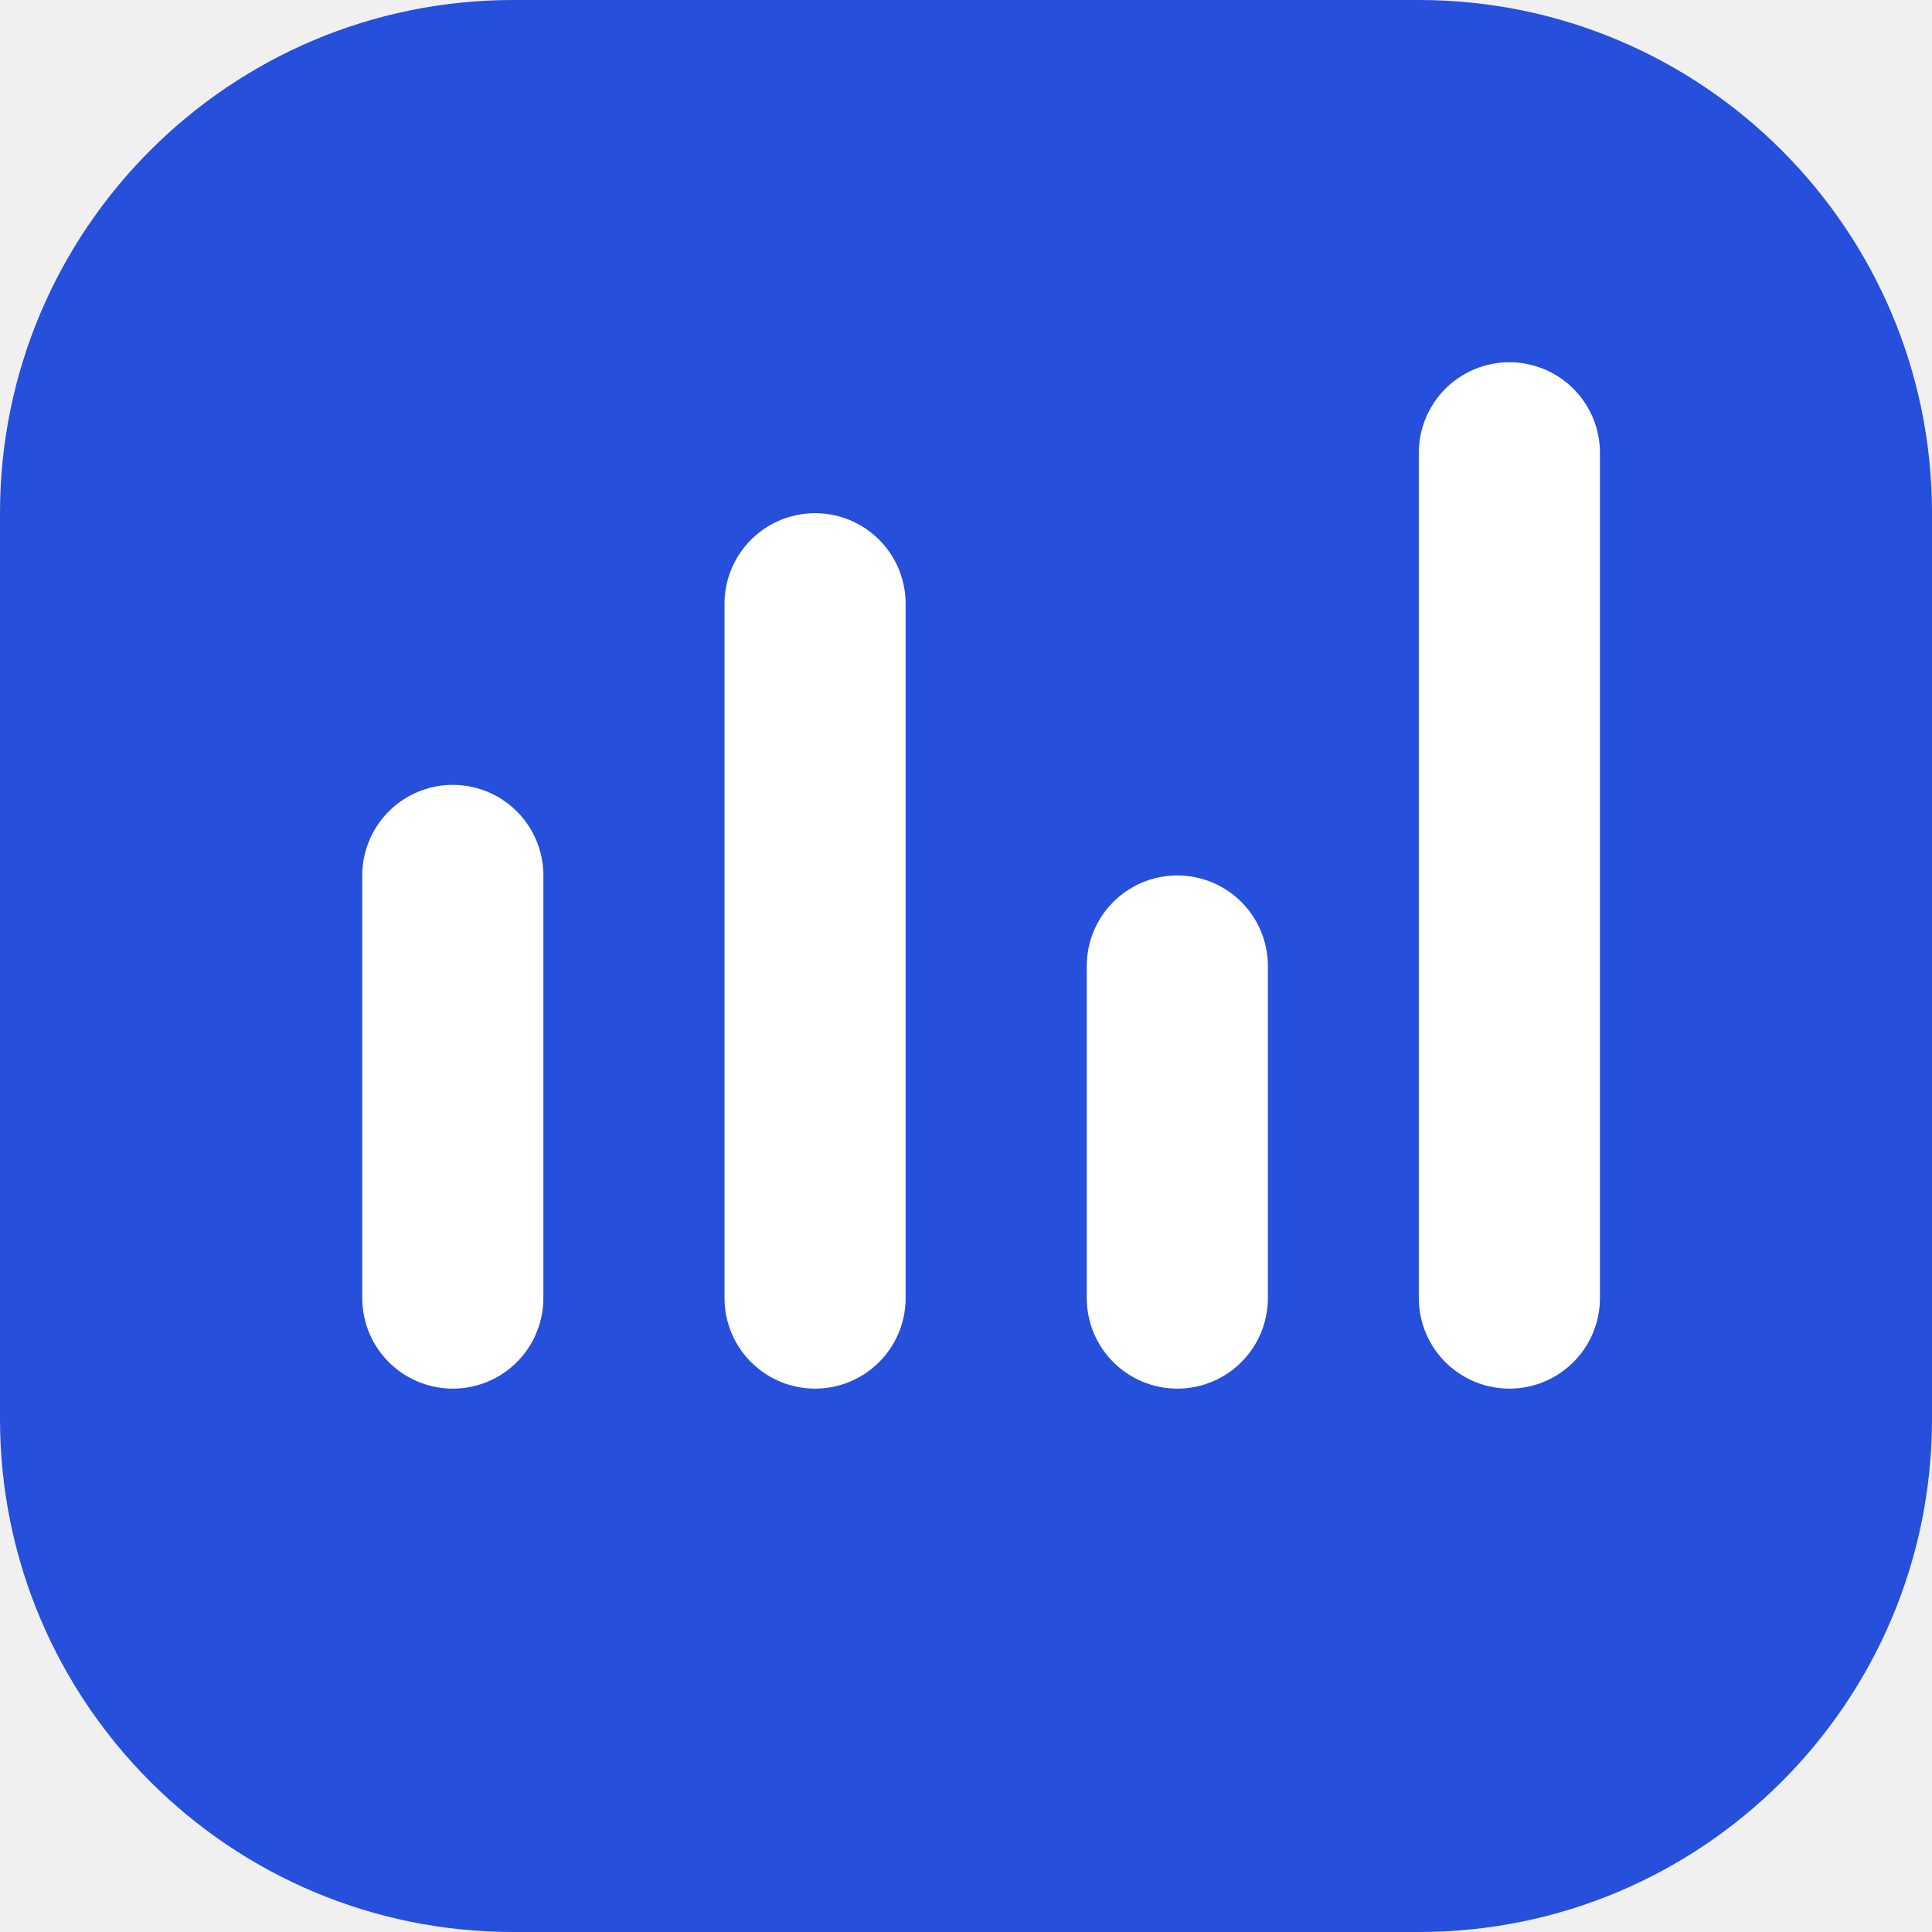
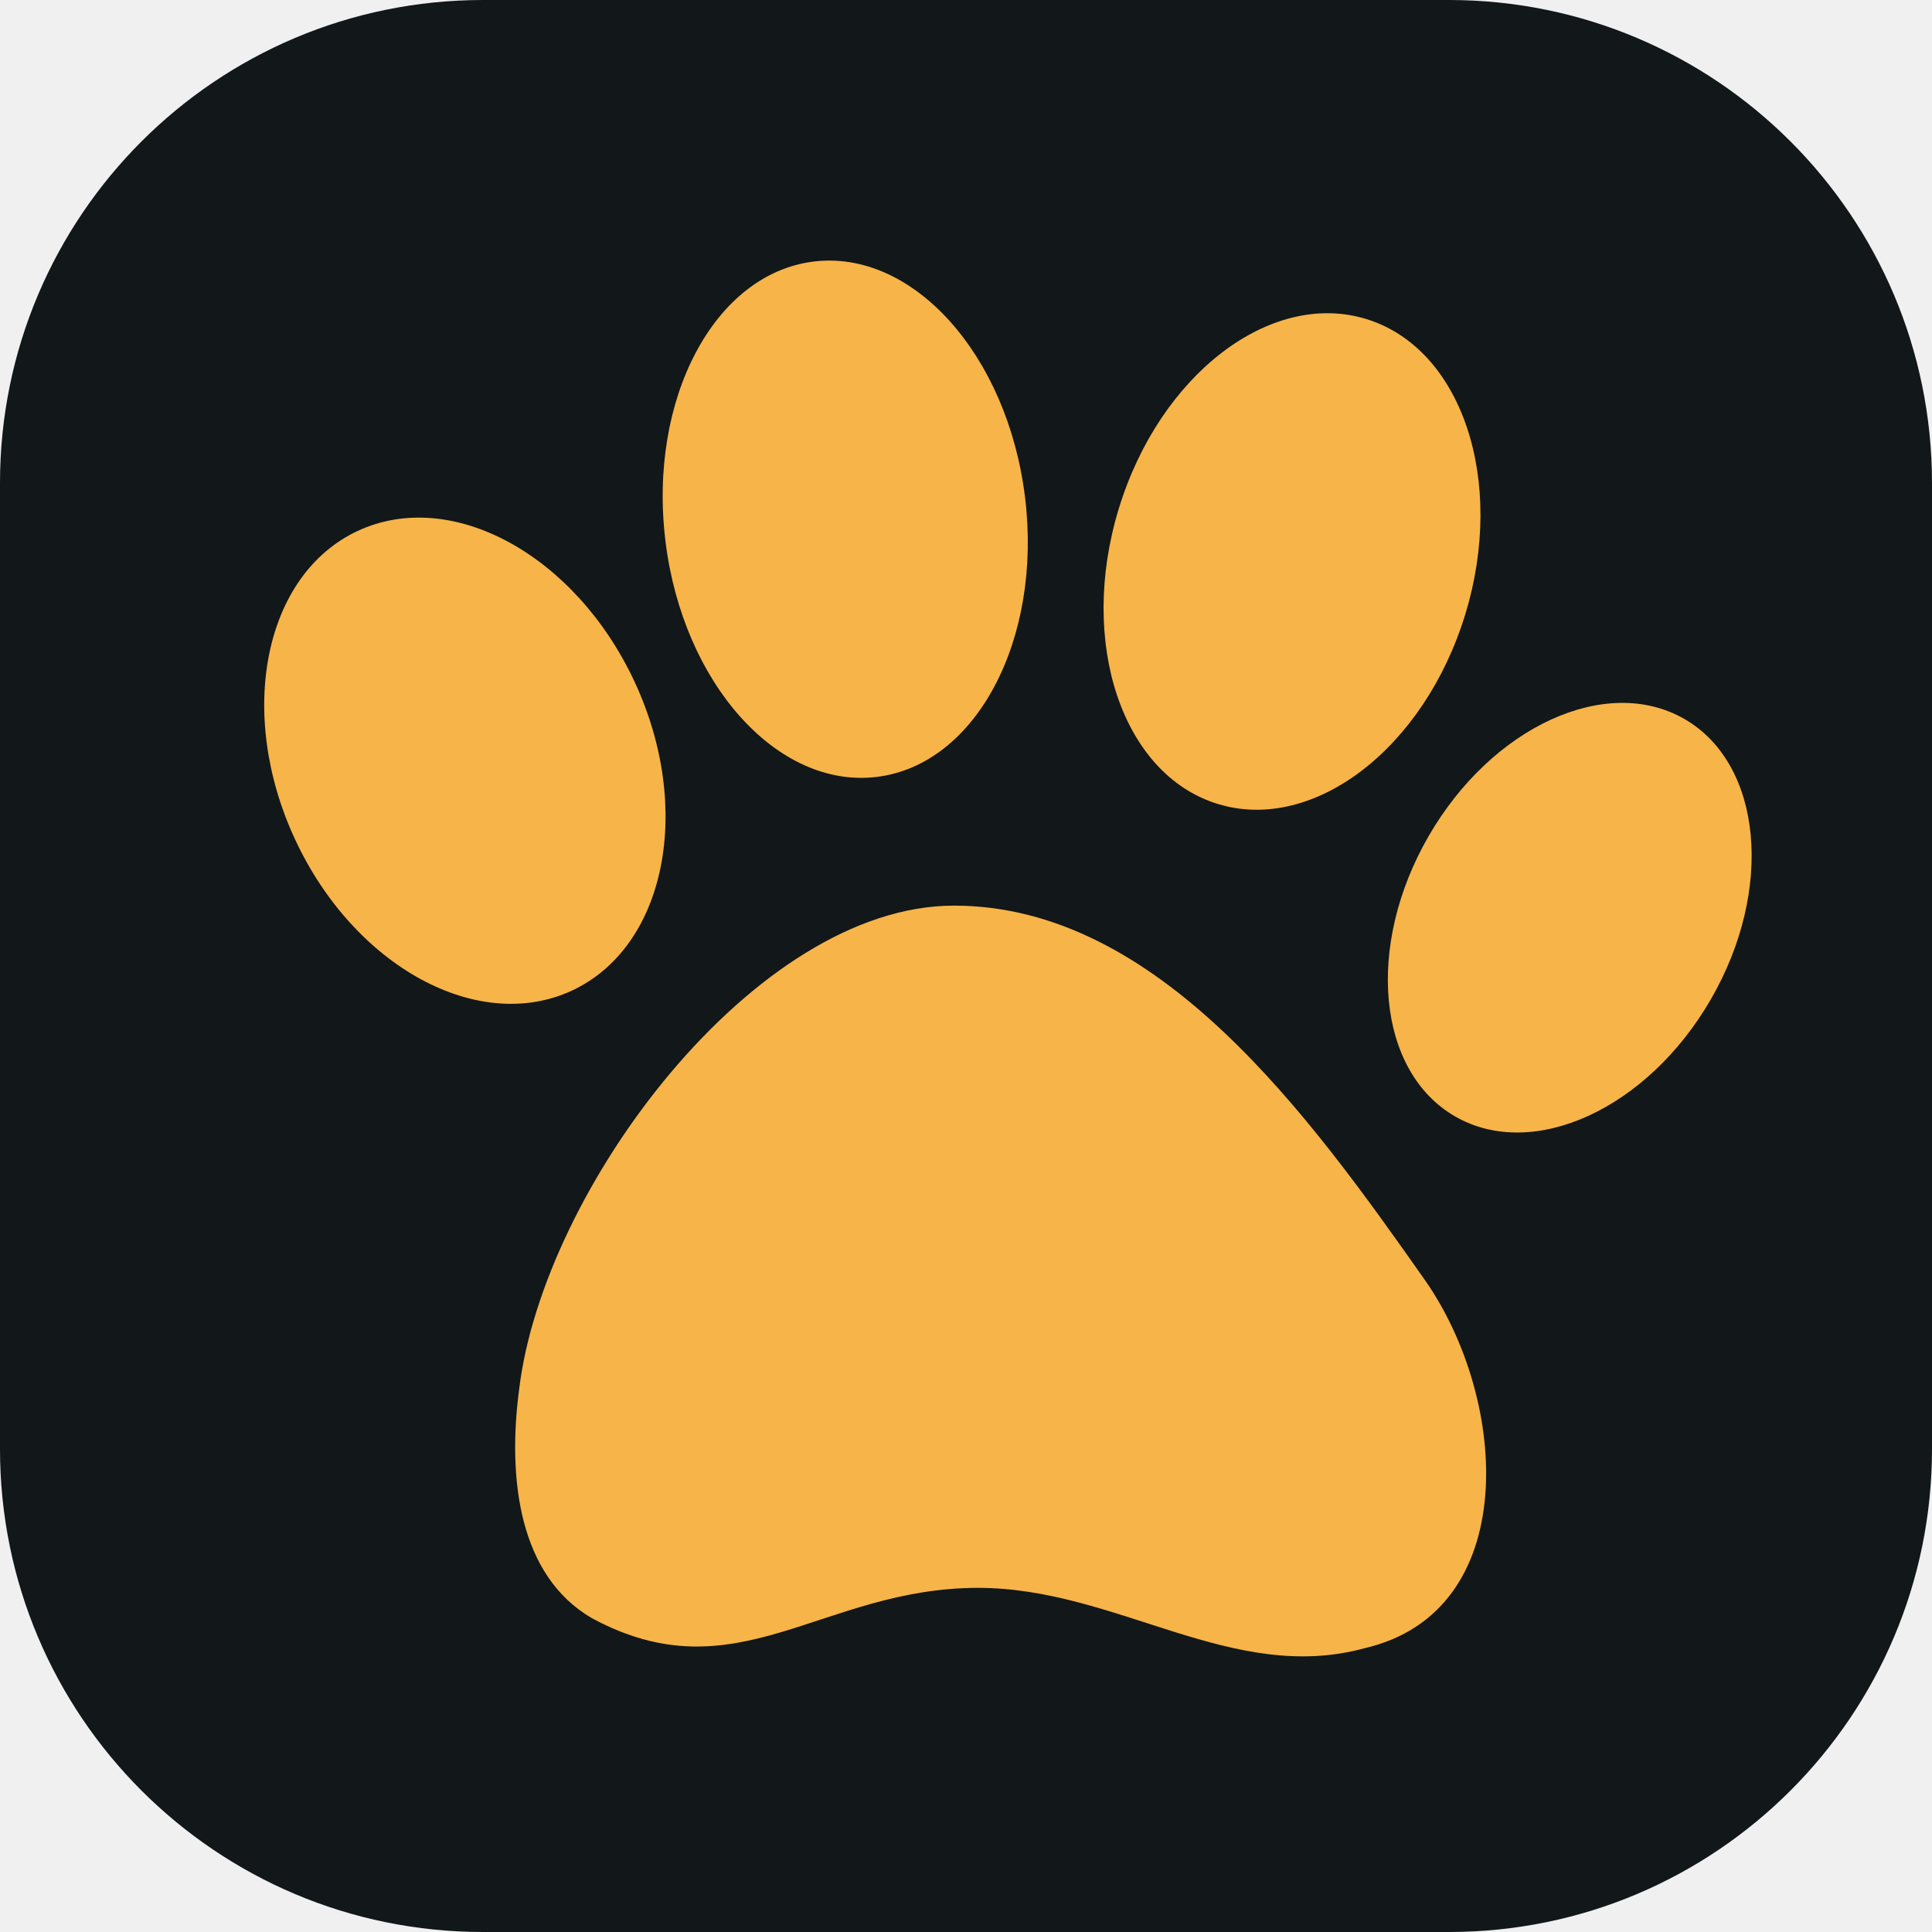
- <svg xmlns="http://www.w3.org/2000/svg" viewBox="0 0 64 64">
-   <rect width="64" height="64" rx="17" fill="#264fdb" />
-   <path d="M15 43V29m12 14V20m12 23V32m11 11V15" stroke="white" stroke-width="6" stroke-linecap="round" />
+ <svg xmlns="http://www.w3.org/2000/svg" viewBox="0 0 32 32">
+   <rect width="32" height="32" rx="8" fill="#121719" />
+   <g fill="#f7b448">
+     <ellipse cx="7.7" cy="12.6" rx="3.1" ry="4.2" transform="rotate(-25 7.7 12.6)" />
+     <ellipse cx="14" cy="8.6" rx="3" ry="4.3" transform="rotate(-7 14 8.6)" />
+     <ellipse cx="21.4" cy="9.3" rx="3" ry="4.2" transform="rotate(17 21.4 9.3)" />
+     <ellipse cx="26" cy="15.2" rx="2.7" ry="3.8" transform="rotate(30 26 15.2)" />
+     <path d="M8.6 23c.4-3.3 3.9-8 7.2-8 3.4 0 5.9 3.5 7.8 6.2 1.4 2 1.6 5.5-1 6.1-2.2.6-4.1-1-6.4-1-2.6 0-4 1.8-6.4.5-1.2-.7-1.4-2.3-1.2-3.8Z" />
+   </g>
</svg>
